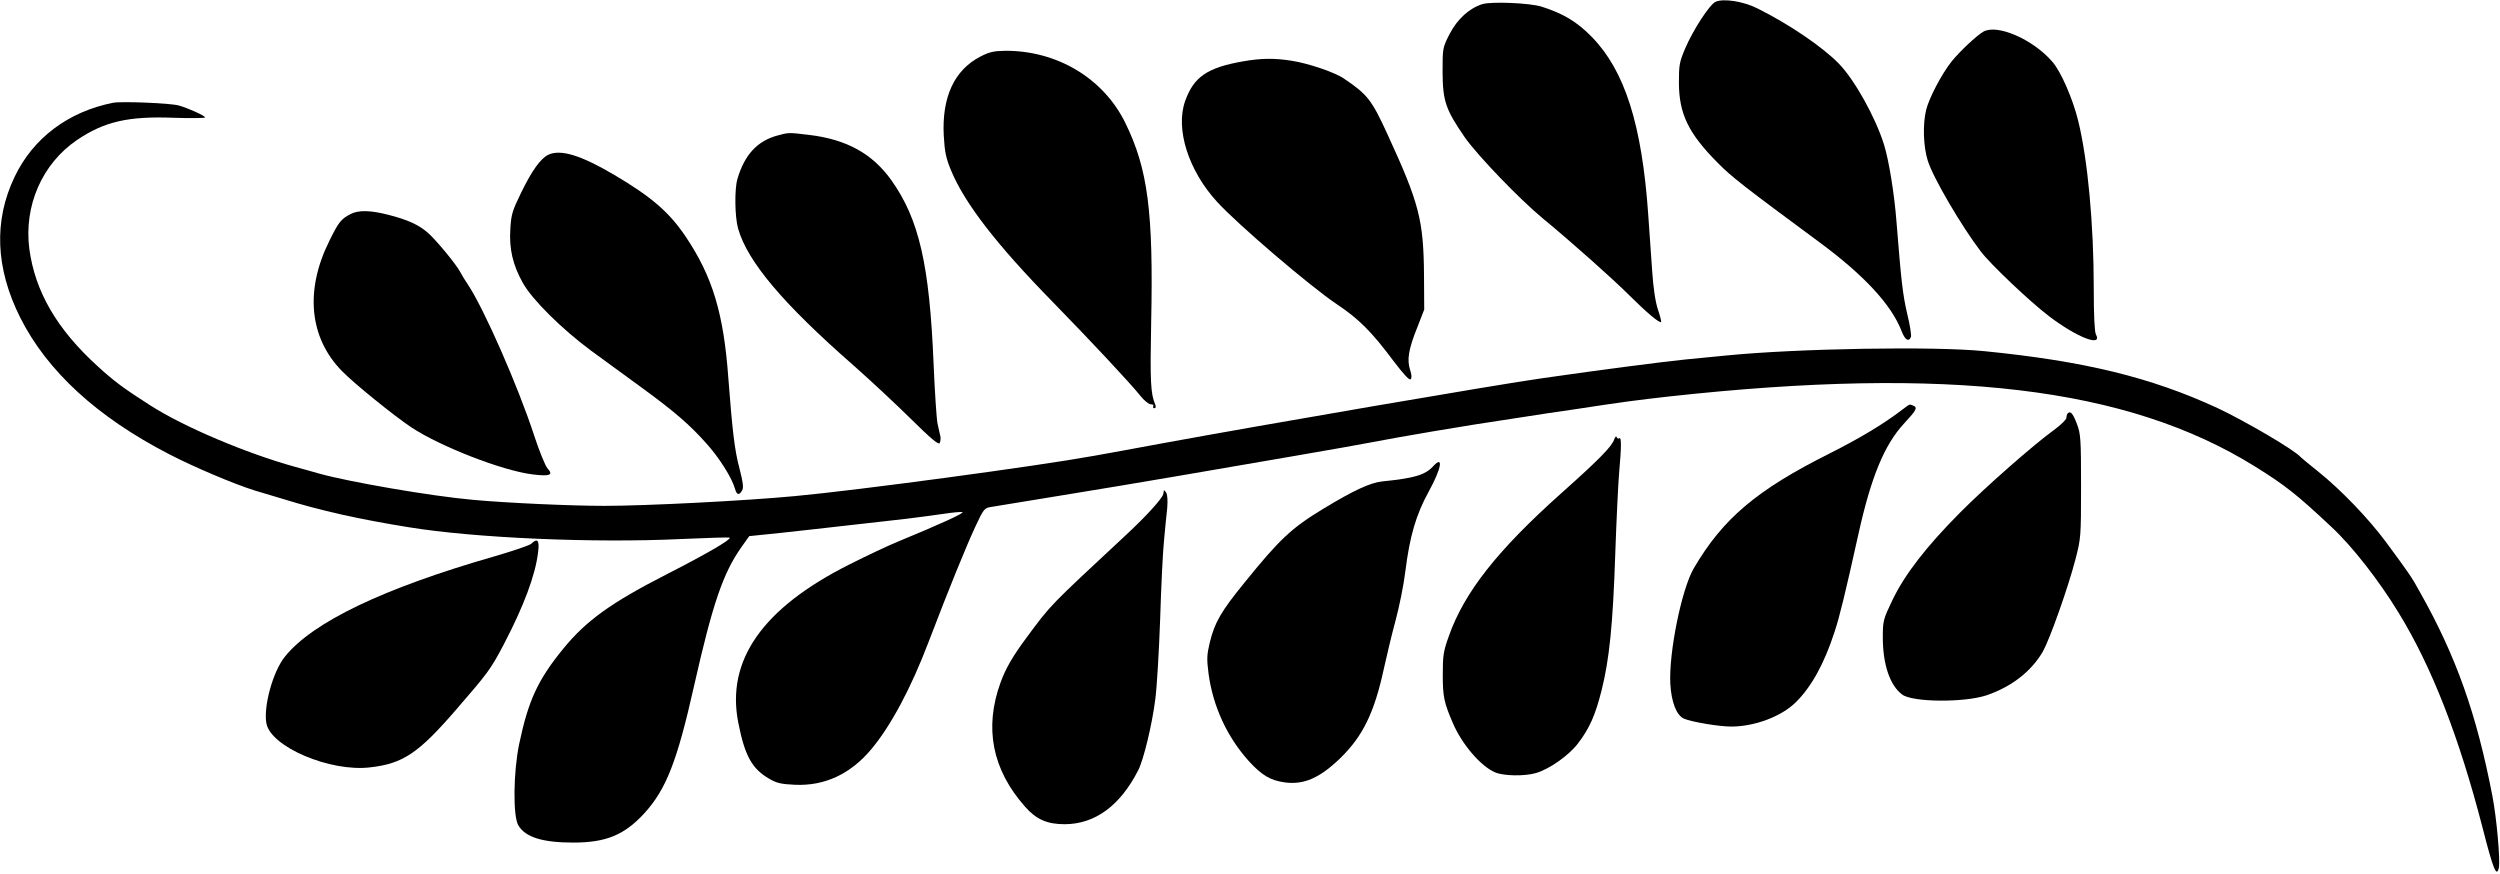
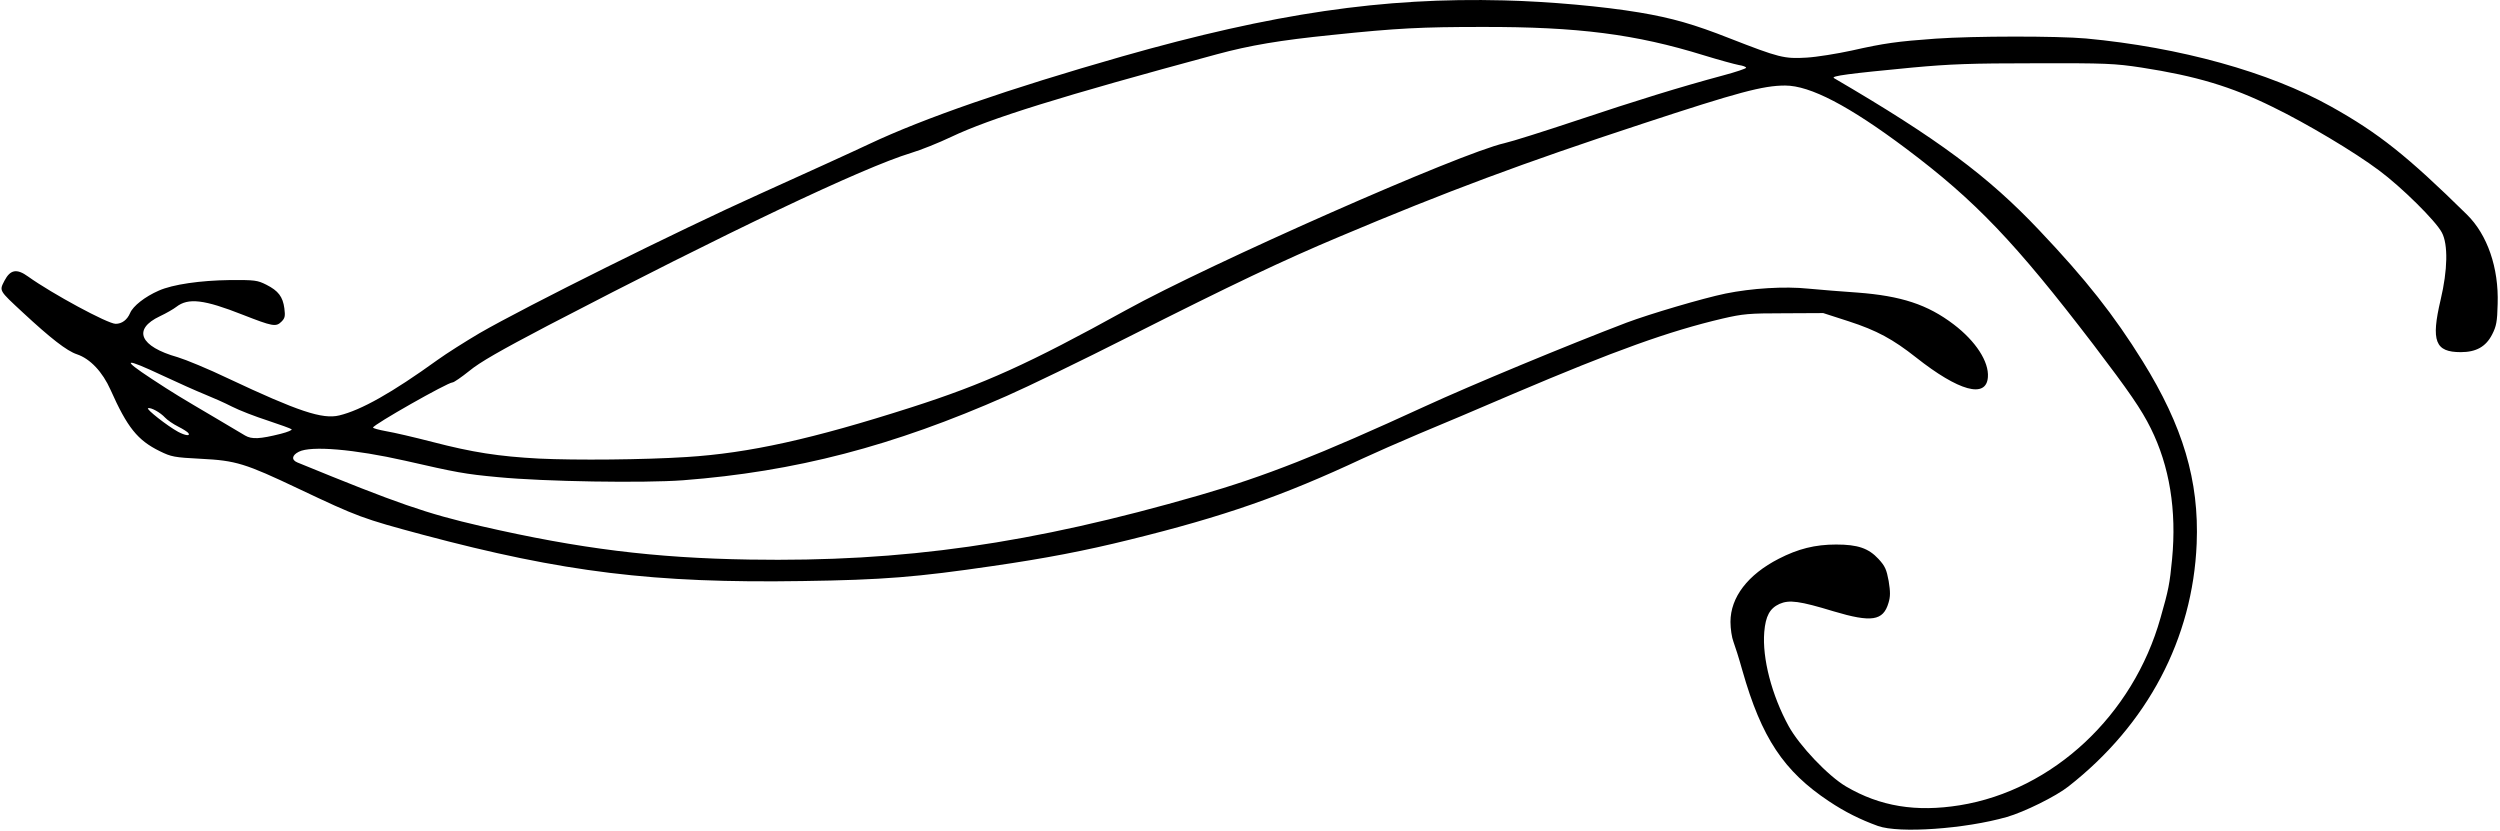
- <svg xmlns="http://www.w3.org/2000/svg" version="1.0" width="1280pt" height="447pt" viewBox="0 0 1280 447" preserveAspectRatio="xMidYMid meet">
-   <g transform="translate(0,447) scale(0.1,-0.1)" fill="#000000" stroke="none">
-     <path d="M8784 4461 c-30 -13 -114 -142 -155 -237 -31 -73 -33 -87 -33 -179 1 -159 49 -258 199 -409 71 -72 130 -118 520 -406 229 -169 369 -320 421 -455 17 -45 37 -58 48 -30 3 9 -5 61 -19 118 -23 98 -31 170 -55 472 -11 143 -39 315 -64 395 -43 138 -151 333 -232 415 -84 86 -255 202 -416 282 -71 36 -173 52 -214 34z" />
-     <path d="M7590 4449 c-67 -21 -128 -76 -168 -153 -36 -71 -36 -71 -36 -196 1 -149 16 -191 115 -335 65 -92 279 -315 399 -414 147 -121 360 -311 441 -392 87 -87 156 -145 164 -138 2 2 -5 31 -16 63 -13 38 -24 109 -30 200 -5 77 -14 206 -20 286 -32 462 -120 738 -289 911 -76 78 -147 120 -257 155 -61 19 -256 27 -303 13z" />
-     <path d="M10155 4308 c-35 -20 -122 -102 -163 -153 -51 -64 -115 -187 -130 -247 -18 -73 -15 -187 8 -260 26 -86 174 -338 272 -466 51 -67 254 -259 349 -331 143 -109 276 -160 240 -93 -7 13 -11 99 -11 236 0 329 -31 661 -80 859 -28 113 -89 253 -133 302 -99 114 -281 193 -352 153z" />
-     <path d="M5019 4180 c-133 -69 -197 -207 -187 -404 5 -85 11 -115 38 -180 70 -168 233 -379 519 -671 199 -204 400 -419 450 -482 19 -24 43 -43 53 -43 11 0 16 -4 13 -10 -3 -5 -1 -10 5 -10 8 0 9 7 5 18 -24 57 -27 118 -21 422 12 566 -17 785 -132 1020 -112 229 -349 371 -615 370 -59 -1 -82 -6 -128 -30z" />
-     <path d="M6365 4156 c-184 -32 -253 -80 -297 -203 -51 -144 17 -357 164 -517 106 -116 477 -433 613 -524 112 -74 180 -143 291 -292 51 -67 80 -98 86 -92 7 7 6 23 -2 47 -17 52 -9 105 35 215 l37 95 -1 170 c-2 287 -24 373 -186 725 -82 179 -103 206 -223 287 -45 32 -184 79 -269 92 -88 14 -156 13 -248 -3z" />
-     <path d="M580 3944 c-229 -45 -410 -180 -505 -379 -108 -225 -98 -468 28 -720 138 -275 394 -510 762 -700 131 -68 336 -154 438 -186 34 -10 100 -30 147 -44 190 -59 386 -103 640 -144 341 -56 953 -82 1393 -61 137 6 251 10 253 7 9 -9 -124 -86 -318 -185 -288 -147 -416 -239 -533 -382 -131 -160 -180 -266 -227 -490 -30 -145 -32 -370 -4 -416 36 -61 125 -88 281 -88 168 0 262 39 364 150 112 123 168 266 255 654 95 420 148 576 243 710 l39 55 165 17 c90 10 247 27 349 39 102 11 237 27 300 34 63 8 148 19 187 25 40 6 81 10 90 8 16 -3 -114 -62 -327 -150 -52 -21 -166 -75 -253 -119 -443 -223 -630 -490 -567 -809 33 -169 70 -236 158 -287 37 -22 61 -28 132 -31 151 -7 284 54 391 182 99 118 203 311 294 551 103 270 192 488 238 587 42 90 47 97 79 102 18 3 175 29 348 57 173 28 443 73 600 100 157 27 429 74 605 104 176 30 354 62 395 70 139 27 483 86 715 120 127 20 273 42 325 49 248 38 317 47 485 66 1432 157 2347 48 3000 -358 154 -96 212 -141 391 -309 107 -99 245 -276 346 -442 170 -278 308 -633 428 -1096 55 -216 73 -260 84 -208 8 39 -11 254 -33 368 -81 420 -186 715 -369 1040 -46 84 -56 97 -176 260 -89 120 -229 266 -346 360 -47 37 -87 71 -90 74 -28 35 -286 186 -427 252 -340 157 -680 240 -1193 291 -255 26 -956 14 -1320 -22 -52 -5 -149 -15 -215 -21 -109 -11 -427 -52 -725 -95 -235 -33 -1433 -239 -1950 -334 -146 -27 -303 -56 -350 -64 -286 -52 -1213 -177 -1530 -206 -253 -24 -762 -50 -976 -50 -171 0 -503 15 -674 31 -213 19 -630 91 -785 134 -33 10 -89 25 -125 35 -249 69 -568 204 -740 314 -136 87 -186 124 -268 199 -211 191 -323 385 -352 604 -28 220 66 435 244 556 139 94 261 123 496 114 88 -3 160 -2 160 2 0 8 -85 47 -135 61 -42 12 -292 22 -335 14z" />
-     <path d="M3980 3776 c-103 -28 -168 -99 -204 -221 -16 -52 -14 -194 3 -255 48 -169 229 -384 591 -701 85 -75 217 -198 294 -274 101 -100 141 -133 147 -124 4 8 6 23 4 34 -3 11 -9 41 -15 67 -5 25 -14 163 -20 305 -21 507 -74 740 -216 940 -97 136 -229 209 -419 232 -107 13 -108 13 -165 -3z" />
-     <path d="M2808 3678 c-40 -19 -84 -80 -140 -195 -45 -92 -51 -112 -55 -185 -7 -102 13 -185 63 -275 48 -87 202 -239 351 -349 67 -49 183 -134 259 -189 167 -122 245 -189 333 -288 65 -73 128 -173 144 -229 9 -33 22 -36 37 -8 8 14 4 42 -14 112 -25 94 -36 190 -57 463 -24 331 -81 519 -218 723 -84 125 -174 203 -365 316 -171 101 -275 133 -338 104z" />
-     <path d="M1795 3374 c-49 -25 -62 -42 -109 -138 -126 -253 -102 -495 64 -665 62 -64 266 -229 356 -289 148 -98 466 -222 621 -241 89 -11 108 -3 76 31 -11 13 -42 88 -68 168 -83 254 -259 654 -340 774 -14 20 -31 49 -39 64 -20 38 -121 161 -164 199 -47 42 -105 68 -203 93 -93 24 -154 25 -194 4z" />
-     <path d="M9735 2369 c-95 -72 -213 -143 -366 -220 -374 -187 -548 -334 -697 -589 -62 -106 -128 -431 -120 -590 5 -95 32 -164 71 -180 41 -17 179 -40 241 -40 120 0 258 52 331 125 80 79 145 197 198 360 26 79 53 189 122 500 65 294 134 460 235 568 63 68 70 81 44 91 -20 7 -12 10 -59 -25z" />
-     <path d="M10587 2354 c-4 -4 -7 -14 -7 -23 0 -9 -27 -35 -59 -59 -107 -77 -354 -294 -486 -427 -171 -172 -282 -315 -345 -446 -48 -100 -50 -107 -50 -193 0 -137 36 -245 99 -292 53 -40 317 -42 432 -4 129 44 230 123 289 225 35 63 128 324 166 470 28 108 29 115 29 375 0 244 -2 269 -21 319 -20 53 -33 69 -47 55z" />
-     <path d="M8265 2221 c-11 -36 -80 -106 -271 -276 -328 -293 -497 -508 -576 -732 -28 -78 -31 -100 -31 -198 0 -111 6 -142 52 -248 47 -109 143 -221 217 -252 43 -18 150 -20 208 -3 67 19 167 89 214 150 60 78 90 146 122 273 40 159 58 338 70 695 6 173 15 362 20 420 12 135 12 183 1 176 -5 -4 -11 0 -14 6 -2 7 -7 2 -12 -11z" />
-     <path d="M7339 2084 c-42 -46 -95 -62 -263 -79 -62 -7 -146 -46 -301 -140 -163 -99 -222 -154 -404 -379 -119 -146 -152 -203 -177 -306 -15 -63 -16 -84 -6 -161 23 -167 95 -323 207 -447 66 -72 110 -98 184 -108 97 -13 179 23 284 125 115 112 174 233 223 460 14 64 40 173 59 243 19 70 42 183 50 250 23 184 55 293 121 413 64 116 76 186 23 129z" />
-     <path d="M5959 1958 c-1 -5 -2 -12 -3 -17 -3 -21 -89 -116 -192 -211 -396 -369 -381 -353 -507 -523 -70 -94 -108 -159 -134 -231 -85 -233 -43 -447 126 -637 57 -65 113 -89 203 -89 156 1 284 96 376 277 27 52 71 234 87 362 8 58 19 243 25 411 5 168 14 350 20 405 5 55 12 128 16 162 3 37 2 69 -5 80 -6 10 -11 15 -12 11z" />
-     <path d="M2720 1686 c-8 -8 -94 -37 -190 -65 -568 -163 -931 -337 -1072 -514 -61 -76 -110 -255 -94 -341 23 -120 325 -249 530 -225 169 19 248 72 440 294 166 192 177 206 246 337 101 193 162 355 175 471 8 61 -3 74 -35 43z" />
+ <svg xmlns="http://www.w3.org/2000/svg" id="svg8" preserveAspectRatio="xMidYMid meet" viewBox="0 0 1280 425" height="425pt" width="1280pt" version="1.0">
+   <defs id="defs12" />
+   <g id="g6" stroke="none" fill="#000000" transform="matrix(0.1,0,0,0.1,0,-0.2025701)">
+     <path id="path4" d="m 9615,4231 c -91,-33 -169,-72 -250,-126 -232,-154 -346,-325 -444,-670 -17,-61 -38,-127 -46,-148 -8,-20 -15,-66 -15,-101 0,-126 89,-242 247,-323 99,-51 186,-73 294,-73 111,0 166,19 217,74 34,37 41,54 52,113 9,55 9,80 -1,112 -27,92 -87,101 -281,43 -174,-53 -227,-60 -277,-38 -50,23 -71,62 -78,144 -11,134 38,323 125,482 55,100 202,255 294,309 174,102 358,132 582,96 477,-77 888,-461 1028,-960 41,-143 47,-174 59,-300 24,-250 -13,-477 -109,-670 -48,-97 -110,-187 -294,-429 -401,-524 -603,-736 -960,-1004 -291,-218 -490,-322 -618,-322 -113,0 -240,34 -732,196 -606,199 -1003,347 -1548,577 -293,123 -547,244 -1080,513 -239,121 -520,257 -625,303 -584,258 -1084,388 -1658,432 -202,15 -709,7 -947,-16 -172,-16 -212,-24 -475,-84 -261,-59 -483,-78 -545,-46 -36,18 -39,42 -7,55 515,211 659,261 941,326 505,116 886,163 1373,171 789,13 1441,-80 2303,-329 336,-97 613,-206 1157,-456 235,-108 729,-313 1031,-428 120,-45 391,-125 507,-149 133,-27 301,-38 425,-25 63,6 176,15 250,20 224,17 359,61 493,163 113,86 181,191 175,270 -8,111 -149,72 -368,-101 -118,-93 -200,-138 -345,-185 l -130,-42 -200,1 c -181,0 -211,3 -315,27 -276,65 -549,163 -1071,385 -167,72 -385,164 -484,205 -99,42 -229,99 -289,127 -408,191 -708,296 -1191,415 -230,57 -433,96 -702,135 -390,57 -560,71 -974,77 -762,12 -1224,-45 -1944,-237 -309,-83 -331,-91 -635,-235 -276,-131 -322,-145 -502,-154 -136,-7 -151,-10 -210,-39 C 704,2256 652,2191 566,1998 525,1906 462,1839 394,1816 342,1799 257,1732 118,1603 -7,1487 -4,1492 23,1439 c 30,-57 63,-63 121,-21 123,88 408,242 448,242 32,0 59,-20 74,-55 15,-36 76,-84 147,-115 72,-32 213,-52 362,-54 131,-1 143,1 189,24 61,31 84,61 92,121 5,40 3,50 -15,68 -28,28 -46,24 -197,-35 -200,-79 -280,-88 -341,-41 -14,11 -52,33 -84,48 -142,67 -104,155 91,210 40,12 157,60 259,109 357,168 482,210 568,189 112,-27 270,-116 503,-284 47,-34 144,-95 215,-137 C 2694,1570 3470,1184 3890,995 4118,892 4371,777 4451,739 4731,607 5164,457 5745,291 6521,70 7081,-12 7700,4 c 237,6 509,31 694,62 167,28 281,61 461,132 254,99 280,106 395,99 52,-3 156,-20 230,-36 168,-38 235,-47 429,-61 199,-14 624,-14 771,-1 482,45 939,172 1254,348 244,136 392,254 696,553 106,104 164,274 158,458 -2,91 -7,115 -28,156 -32,63 -82,91 -161,91 -131,0 -153,-56 -103,-268 36,-152 39,-284 6,-345 -31,-59 -207,-233 -322,-318 -124,-93 -370,-240 -545,-325 -211,-104 -392,-158 -670,-201 -138,-21 -183,-23 -545,-22 -329,0 -434,4 -630,22 -324,31 -418,43 -400,54 534,312 789,502 1051,779 239,252 383,435 529,670 207,333 290,613 277,934 -20,488 -252,927 -657,1244 -63,50 -227,131 -315,156 -213,61 -551,85 -660,46 z M 3515,2342 c 320,-20 644,-92 1150,-254 374,-120 600,-222 1100,-498 433,-239 1714,-805 1938,-855 40,-9 207,-62 372,-117 299,-100 525,-170 748,-230 64,-17 117,-35 117,-39 0,-5 -17,-11 -37,-14 -21,-4 -102,-26 -180,-50 -349,-108 -643,-146 -1134,-145 -308,0 -435,6 -769,41 -267,27 -420,53 -590,99 -800,216 -1160,328 -1360,423 -63,30 -155,67 -205,82 -247,75 -944,407 -1860,884 -244,128 -349,188 -402,232 -40,32 -79,59 -86,59 -25,0 -407,217 -407,231 0,4 30,12 68,19 37,6 144,31 237,55 204,53 338,74 545,85 188,9 537,6 755,-8 z M 1438,2223 c 35,-9 59,-19 55,-23 -4,-4 -60,-24 -123,-45 -62,-20 -145,-52 -182,-71 -37,-19 -100,-47 -140,-63 -40,-16 -136,-59 -213,-95 -200,-94 -218,-89 -58,16 111,73 148,95 323,198 69,41 139,82 155,92 34,20 76,18 183,-9 z m -473,-3 c -4,-6 -27,-21 -53,-34 -26,-13 -56,-34 -67,-46 -24,-26 -72,-53 -87,-48 -12,4 99,91 154,121 36,19 63,23 53,7 z" />
  </g>
</svg>
